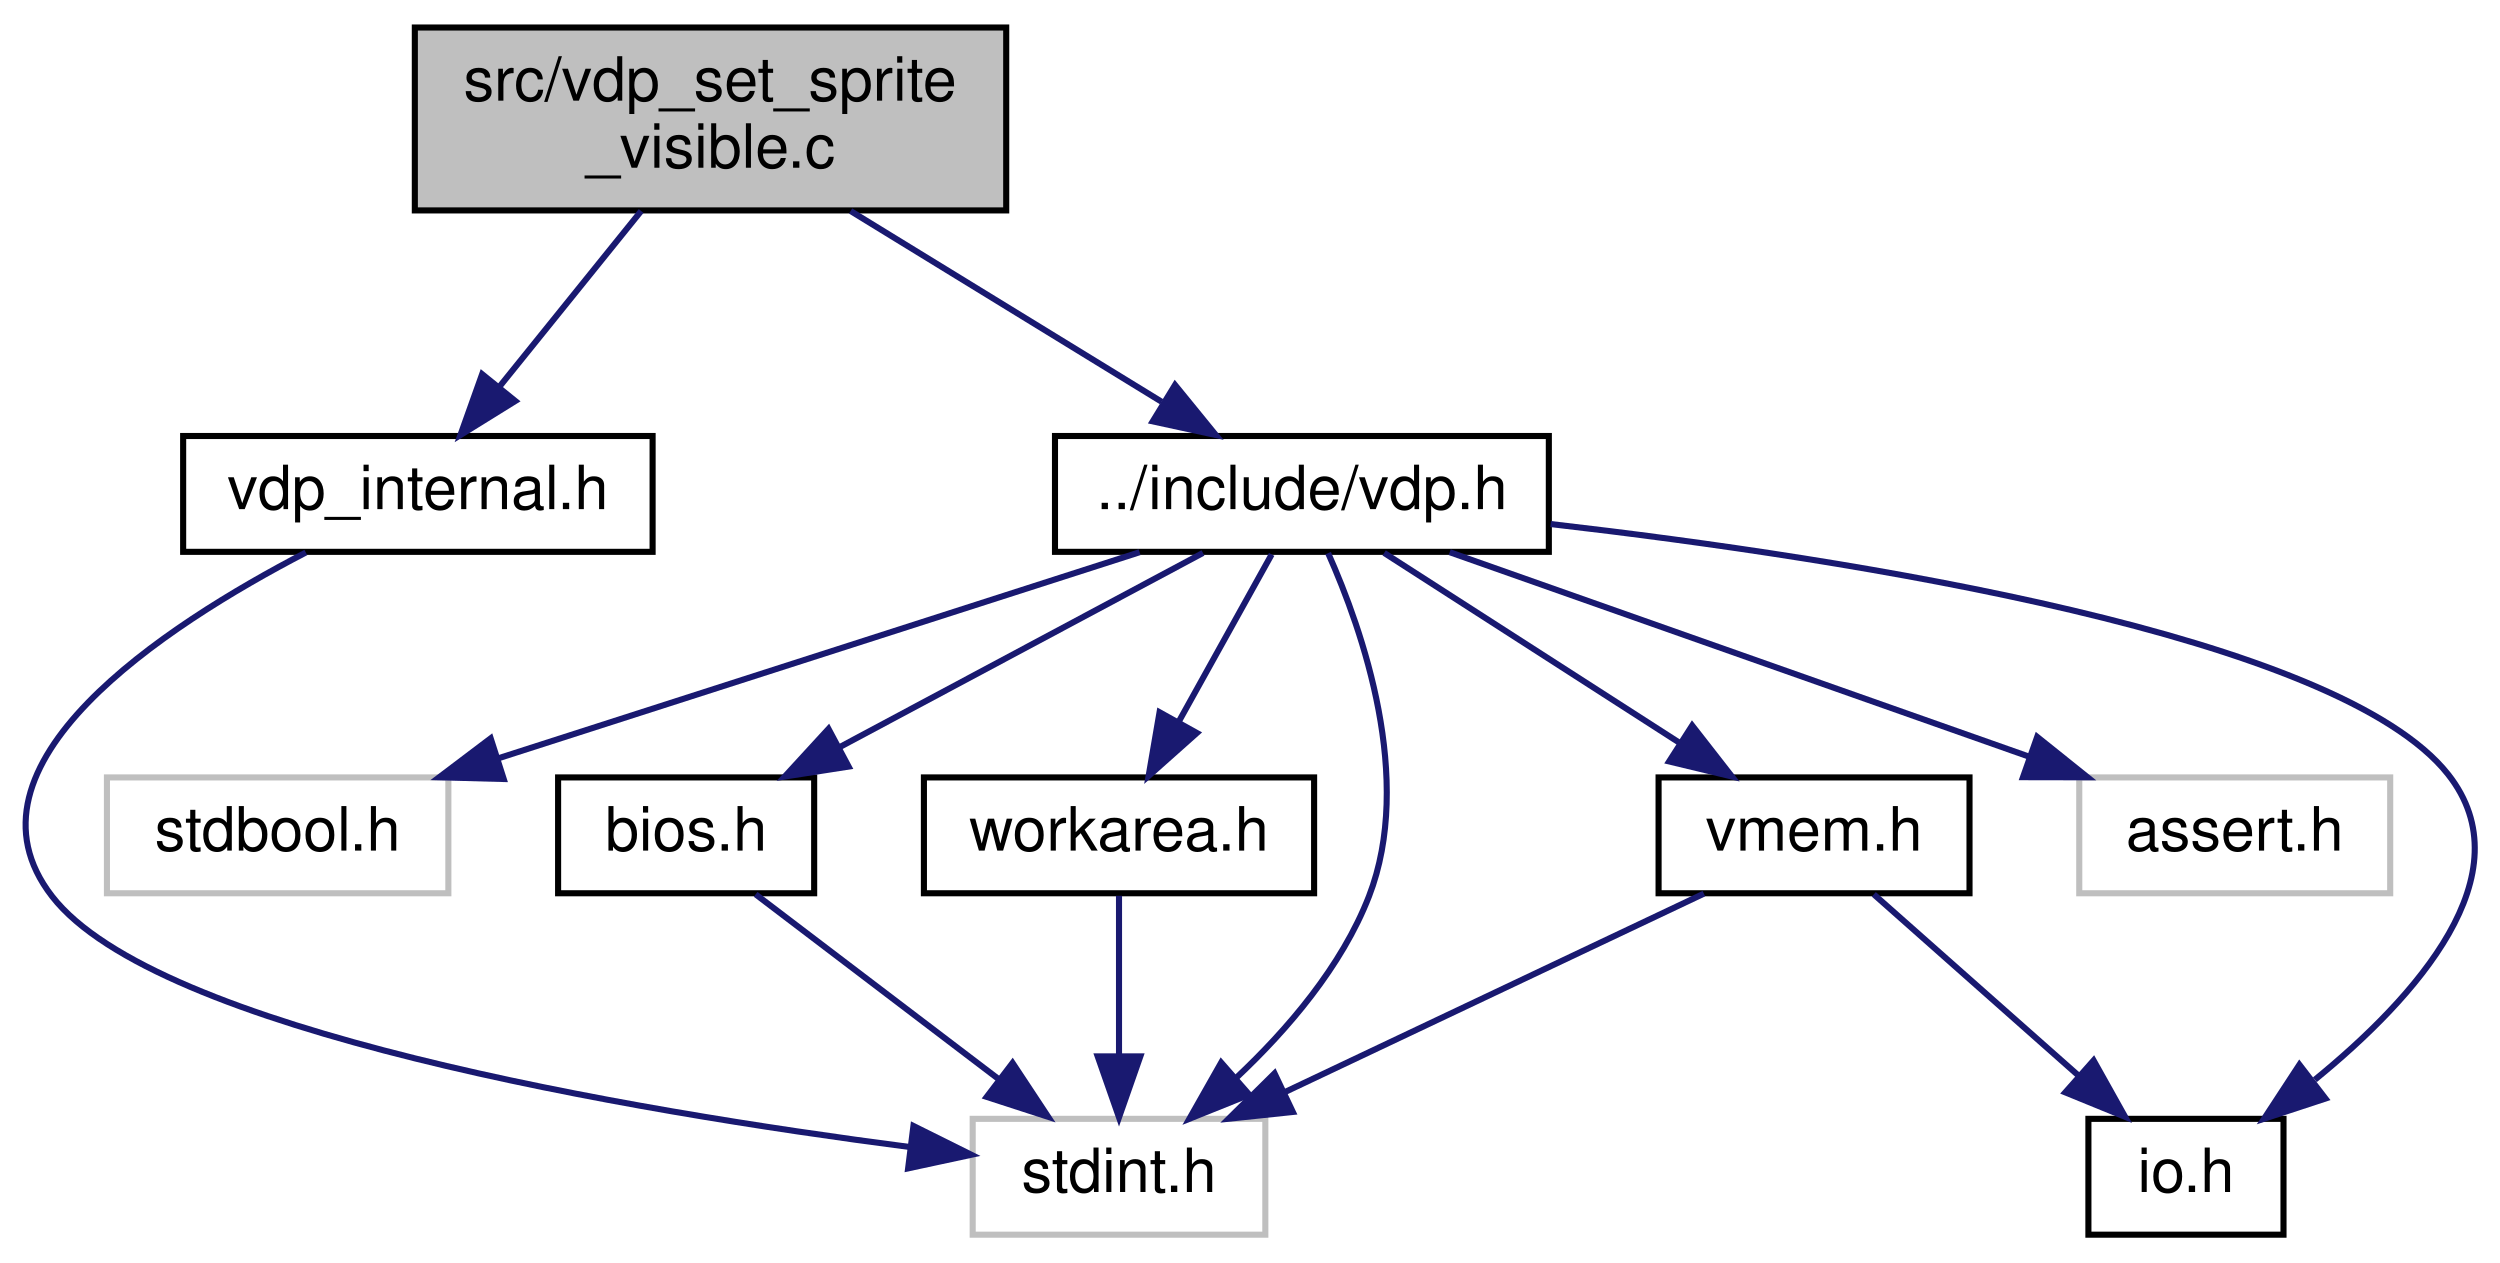
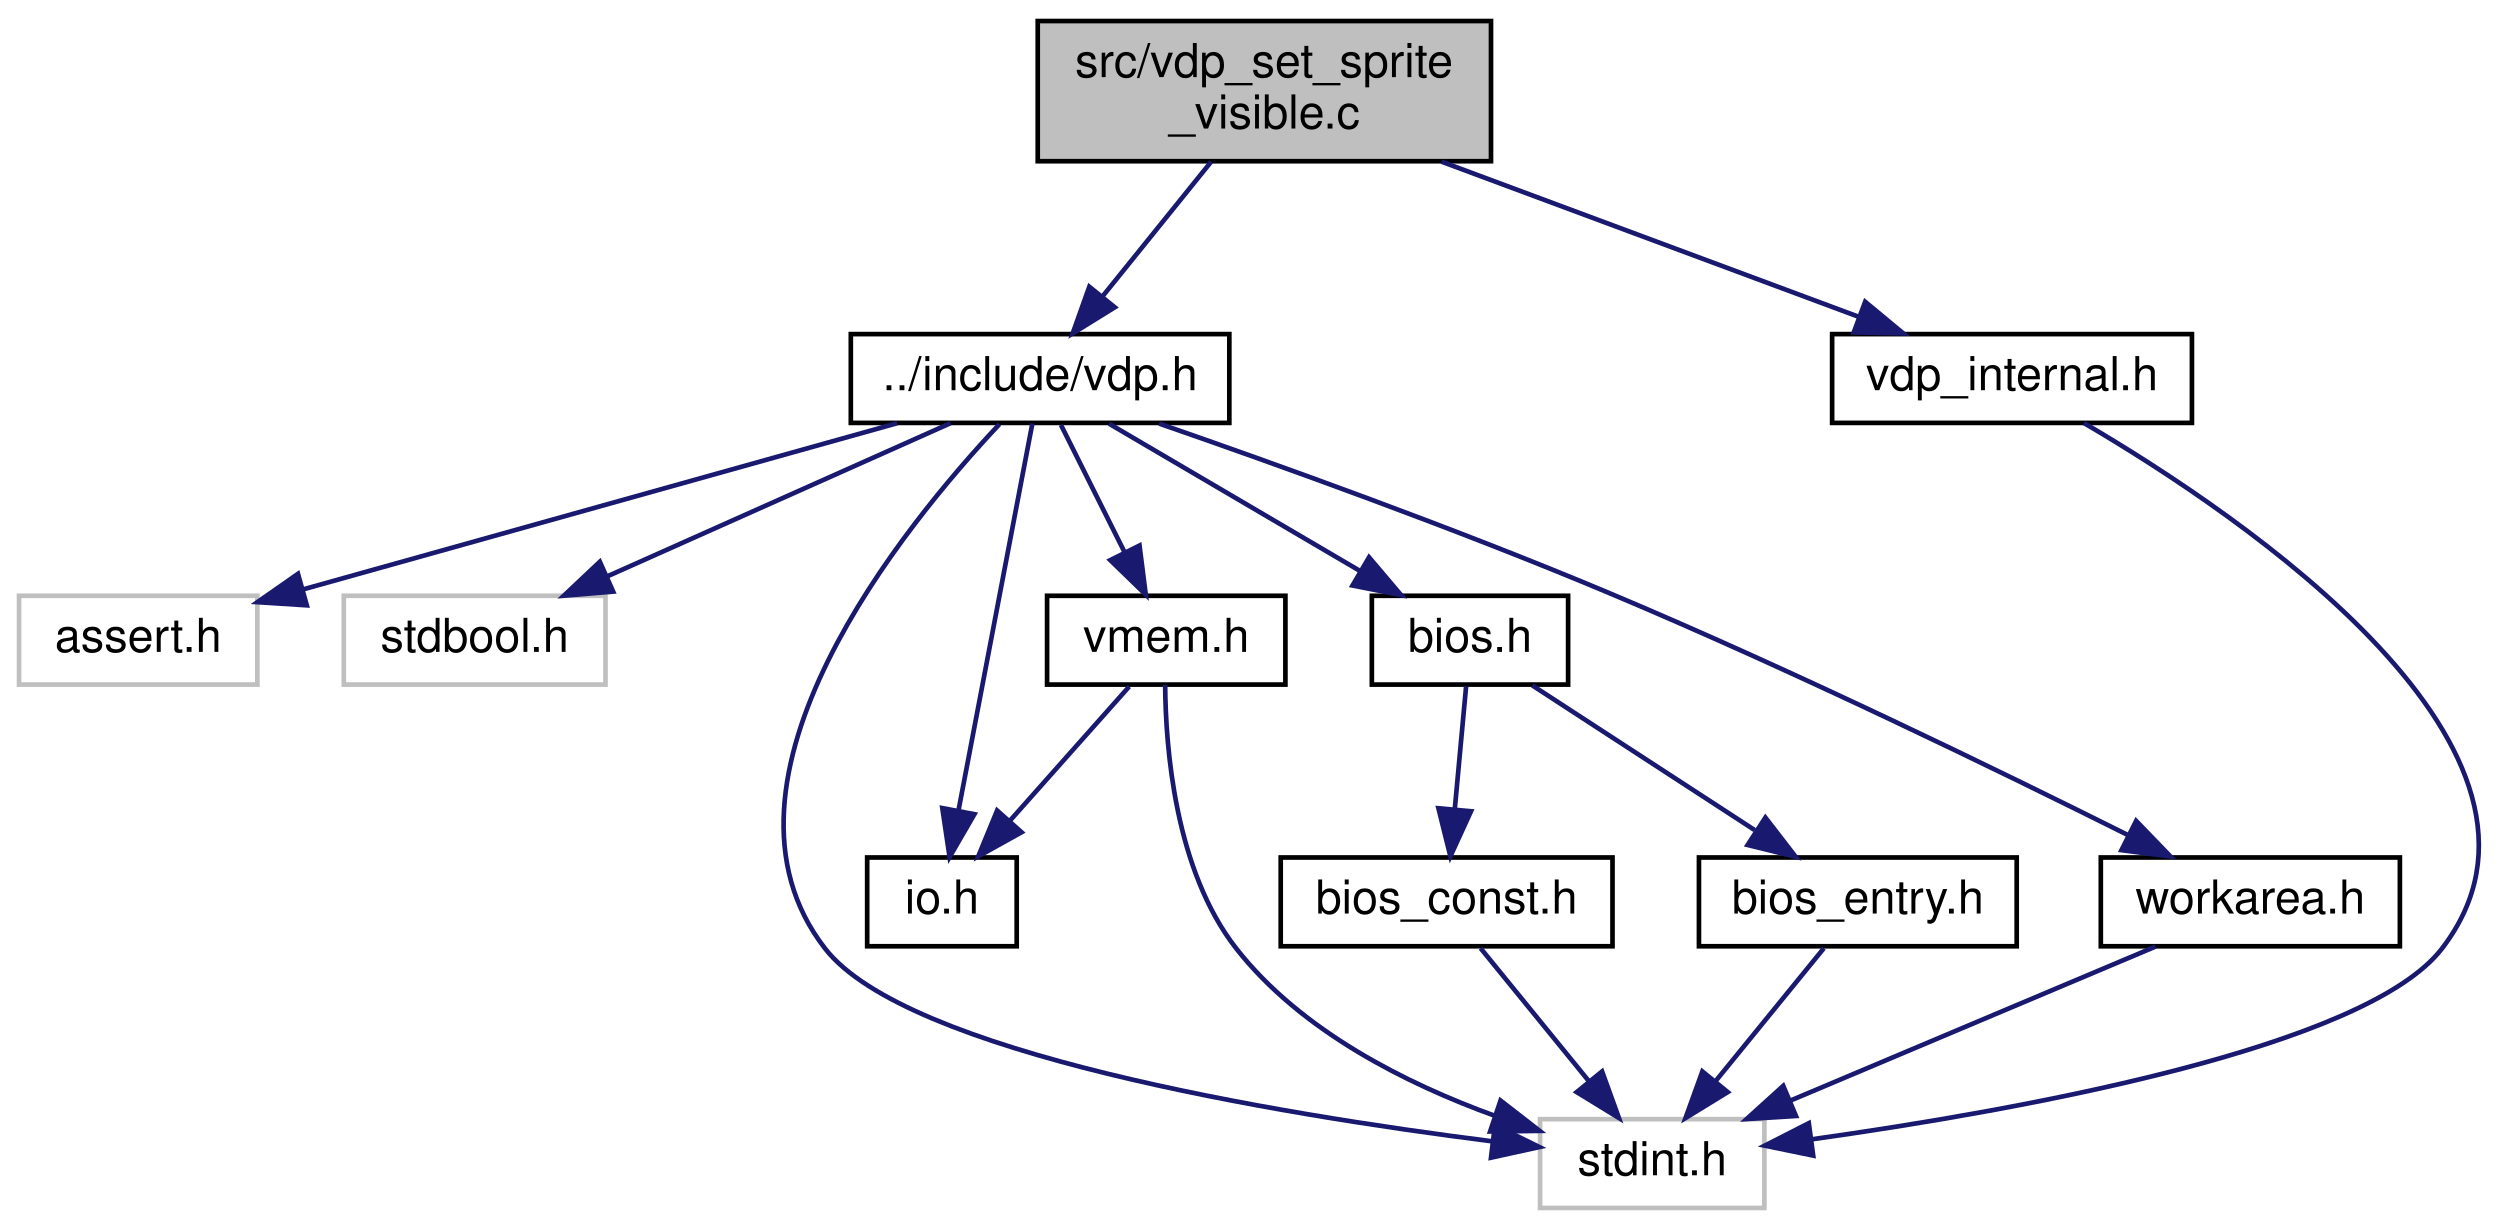
- <svg xmlns="http://www.w3.org/2000/svg" xmlns:xlink="http://www.w3.org/1999/xlink" width="410pt" height="207pt" viewBox="0.00 0.00 410.05 207.00">
-   <g id="graph0" class="graph" transform="scale(1 1) rotate(0) translate(4 203)">
+ <svg xmlns="http://www.w3.org/2000/svg" xmlns:xlink="http://www.w3.org/1999/xlink" width="535pt" height="263pt" viewBox="0.00 0.00 534.85 263.00">
+   <g id="graph0" class="graph" transform="scale(1 1) rotate(0) translate(4 259)">
    <g id="node1" class="node">
      <g id="a_node1">
        <a xlink:title="Copyright (c) 2021 Daishi Mori (mori0091)">
-           <polygon fill="#bfbfbf" stroke="black" points="64.04,-168.5 64.04,-198.5 161.04,-198.5 161.04,-168.5 64.04,-168.5" />
-           <text text-anchor="start" x="72.04" y="-186.5" font-family="Helvetica,sans-Serif" font-size="10.00">src/vdp_set_sprite</text>
-           <text text-anchor="middle" x="112.54" y="-175.5" font-family="Helvetica,sans-Serif" font-size="10.00">_visible.c</text>
+           <polygon fill="#bfbfbf" stroke="black" points="218,-224.5 218,-254.5 315,-254.5 315,-224.5 218,-224.5" />
+           <text text-anchor="start" x="226" y="-242.5" font-family="Helvetica,sans-Serif" font-size="10.00">src/vdp_set_sprite</text>
+           <text text-anchor="middle" x="266.5" y="-231.5" font-family="Helvetica,sans-Serif" font-size="10.00">_visible.c</text>
        </a>
      </g>
    </g>
    <g id="node2" class="node">
      <g id="a_node2">
        <a xlink:href="vdp_8h.html" target="_top" xlink:title="Data types and functions for VDP (Video Display Proccessor) access.">
-           <polygon fill="none" stroke="black" points="169.04,-112.5 169.04,-131.5 250.04,-131.5 250.04,-112.5 169.04,-112.5" />
-           <text text-anchor="middle" x="209.54" y="-119.5" font-family="Helvetica,sans-Serif" font-size="10.00">../include/vdp.h</text>
+           <polygon fill="none" stroke="black" points="178,-168.5 178,-187.5 259,-187.5 259,-168.5 178,-168.5" />
+           <text text-anchor="middle" x="218.5" y="-175.5" font-family="Helvetica,sans-Serif" font-size="10.00">../include/vdp.h</text>
        </a>
      </g>
    </g>
    <g id="edge1" class="edge">
-       <path fill="none" stroke="midnightblue" d="M135.52,-168.4C150.93,-158.95 171.13,-146.56 186.54,-137.11" />
-       <polygon fill="midnightblue" stroke="midnightblue" points="188.73,-139.87 195.42,-131.66 185.07,-133.9 188.73,-139.87" />
+       <path fill="none" stroke="midnightblue" d="M255.12,-224.4C248.15,-215.75 239.19,-204.64 231.87,-195.58" />
+       <polygon fill="midnightblue" stroke="midnightblue" points="234.49,-193.24 225.48,-187.66 229.04,-197.64 234.49,-193.24" />
    </g>
-     <g id="node10" class="node">
-       <g id="a_node10">
+     <g id="node12" class="node">
+       <g id="a_node12">
        <a xlink:href="vdp__internal_8h.html" target="_top" xlink:title="Copyright (c) 2021 Daishi Mori (mori0091)">
-           <polygon fill="none" stroke="black" points="26.04,-112.5 26.04,-131.5 103.04,-131.5 103.04,-112.5 26.04,-112.5" />
-           <text text-anchor="middle" x="64.54" y="-119.5" font-family="Helvetica,sans-Serif" font-size="10.00">vdp_internal.h</text>
+           <polygon fill="none" stroke="black" points="388,-168.5 388,-187.5 465,-187.5 465,-168.5 388,-168.5" />
+           <text text-anchor="middle" x="426.5" y="-175.5" font-family="Helvetica,sans-Serif" font-size="10.00">vdp_internal.h</text>
        </a>
      </g>
    </g>
-     <g id="edge13" class="edge">
-       <path fill="none" stroke="midnightblue" d="M101.16,-168.4C94.19,-159.75 85.22,-148.64 77.91,-139.58" />
-       <polygon fill="midnightblue" stroke="midnightblue" points="80.52,-137.24 71.52,-131.66 75.08,-141.64 80.52,-137.24" />
+     <g id="edge16" class="edge">
+       <path fill="none" stroke="midnightblue" d="M304.42,-224.4C331.62,-214.28 367.9,-200.79 393.83,-191.15" />
+       <polygon fill="midnightblue" stroke="midnightblue" points="395.07,-194.42 403.22,-187.66 392.63,-187.86 395.07,-194.42" />
    </g>
    <g id="node3" class="node">
      <g id="a_node3">
        <a xlink:title=" ">
-           <polygon fill="none" stroke="#bfbfbf" points="337.04,-56.5 337.04,-75.5 388.04,-75.5 388.04,-56.5 337.04,-56.5" />
-           <text text-anchor="middle" x="362.54" y="-63.5" font-family="Helvetica,sans-Serif" font-size="10.00">assert.h</text>
+           <polygon fill="none" stroke="#bfbfbf" points="0,-112.5 0,-131.5 51,-131.5 51,-112.5 0,-112.5" />
+           <text text-anchor="middle" x="25.5" y="-119.5" font-family="Helvetica,sans-Serif" font-size="10.00">assert.h</text>
        </a>
      </g>
    </g>
    <g id="edge2" class="edge">
-       <path fill="none" stroke="midnightblue" d="M233.78,-112.44C259.41,-103.4 300.02,-89.06 328.77,-78.92" />
-       <polygon fill="midnightblue" stroke="midnightblue" points="330.14,-82.15 338.41,-75.52 327.81,-75.54 330.14,-82.15" />
+       <path fill="none" stroke="midnightblue" d="M187.92,-168.44C153.33,-158.77 97.1,-143.03 60.71,-132.85" />
+       <polygon fill="midnightblue" stroke="midnightblue" points="61.58,-129.46 51.01,-130.14 59.69,-136.2 61.58,-129.46" />
    </g>
    <g id="node4" class="node">
      <g id="a_node4">
        <a xlink:title=" ">
-           <polygon fill="none" stroke="#bfbfbf" points="13.54,-56.5 13.54,-75.5 69.54,-75.5 69.54,-56.5 13.54,-56.5" />
-           <text text-anchor="middle" x="41.54" y="-63.5" font-family="Helvetica,sans-Serif" font-size="10.00">stdbool.h</text>
+           <polygon fill="none" stroke="#bfbfbf" points="69.5,-112.5 69.5,-131.5 125.5,-131.5 125.5,-112.5 69.5,-112.5" />
+           <text text-anchor="middle" x="97.5" y="-119.5" font-family="Helvetica,sans-Serif" font-size="10.00">stdbool.h</text>
        </a>
      </g>
    </g>
    <g id="edge3" class="edge">
-       <path fill="none" stroke="midnightblue" d="M182.92,-112.44C154.53,-103.32 109.4,-88.81 77.78,-78.65" />
-       <polygon fill="midnightblue" stroke="midnightblue" points="78.62,-75.24 68.03,-75.52 76.48,-81.91 78.62,-75.24" />
+       <path fill="none" stroke="midnightblue" d="M199.33,-168.44C179.59,-159.64 148.61,-145.81 126.01,-135.72" />
+       <polygon fill="midnightblue" stroke="midnightblue" points="127.14,-132.4 116.58,-131.52 124.29,-138.79 127.14,-132.4" />
    </g>
    <g id="node5" class="node">
      <g id="a_node5">
        <a xlink:title=" ">
-           <polygon fill="none" stroke="#bfbfbf" points="155.54,-0.5 155.54,-19.5 203.54,-19.5 203.54,-0.5 155.54,-0.5" />
-           <text text-anchor="middle" x="179.54" y="-7.5" font-family="Helvetica,sans-Serif" font-size="10.00">stdint.h</text>
+           <polygon fill="none" stroke="#bfbfbf" points="325.5,-0.5 325.5,-19.5 373.5,-19.5 373.5,-0.5 325.5,-0.5" />
+           <text text-anchor="middle" x="349.5" y="-7.5" font-family="Helvetica,sans-Serif" font-size="10.00">stdint.h</text>
        </a>
      </g>
    </g>
    <g id="edge4" class="edge">
-       <path fill="none" stroke="midnightblue" d="M213.84,-112.29C219.52,-99.54 227.98,-75.21 220.54,-56 216.08,-44.5 207.17,-34.13 198.79,-26.25" />
-       <polygon fill="midnightblue" stroke="midnightblue" points="200.91,-23.46 191.08,-19.51 196.3,-28.73 200.91,-23.46" />
+       <path fill="none" stroke="midnightblue" d="M209.8,-168.22C189.83,-147 144.5,-92.02 172.5,-56 189.83,-33.71 268.74,-20.65 315.14,-14.77" />
+       <polygon fill="midnightblue" stroke="midnightblue" points="315.84,-18.21 325.35,-13.53 315,-11.26 315.84,-18.21" />
    </g>
    <g id="node6" class="node">
      <g id="a_node6">
        <a xlink:href="io_8h.html" target="_top" xlink:title="Copyright (c) 2021 Daishi Mori (mori0091)">
-           <polygon fill="none" stroke="black" points="338.54,-0.5 338.54,-19.5 370.54,-19.5 370.54,-0.5 338.54,-0.5" />
-           <text text-anchor="middle" x="354.54" y="-7.5" font-family="Helvetica,sans-Serif" font-size="10.00">io.h</text>
+           <polygon fill="none" stroke="black" points="181.5,-56.5 181.5,-75.5 213.5,-75.5 213.5,-56.5 181.5,-56.5" />
+           <text text-anchor="middle" x="197.5" y="-63.5" font-family="Helvetica,sans-Serif" font-size="10.00">io.h</text>
        </a>
      </g>
    </g>
    <g id="edge5" class="edge">
-       <path fill="none" stroke="midnightblue" d="M250.34,-117.06C300.02,-111.33 379.56,-98.79 397.54,-76 410.45,-59.63 392.23,-39.41 375.68,-25.91" />
-       <polygon fill="midnightblue" stroke="midnightblue" points="377.42,-22.83 367.35,-19.52 373.15,-28.38 377.42,-22.83" />
+       <path fill="none" stroke="midnightblue" d="M216.85,-168.37C213.46,-150.62 205.65,-109.67 201.05,-85.6" />
+       <polygon fill="midnightblue" stroke="midnightblue" points="204.45,-84.76 199.14,-75.59 197.58,-86.07 204.45,-84.76" />
    </g>
    <g id="node7" class="node">
      <g id="a_node7">
        <a xlink:href="vmem_8h.html" target="_top" xlink:title="Data types and functions for VRAM access.">
-           <polygon fill="none" stroke="black" points="268.04,-56.5 268.04,-75.5 319.04,-75.5 319.04,-56.5 268.04,-56.5" />
-           <text text-anchor="middle" x="293.54" y="-63.5" font-family="Helvetica,sans-Serif" font-size="10.00">vmem.h</text>
+           <polygon fill="none" stroke="black" points="220,-112.5 220,-131.5 271,-131.5 271,-112.5 220,-112.5" />
+           <text text-anchor="middle" x="245.5" y="-119.5" font-family="Helvetica,sans-Serif" font-size="10.00">vmem.h</text>
        </a>
      </g>
    </g>
    <g id="edge6" class="edge">
-       <path fill="none" stroke="midnightblue" d="M223.03,-112.32C236.14,-103.9 256.25,-90.97 271.64,-81.07" />
-       <polygon fill="midnightblue" stroke="midnightblue" points="273.55,-84.01 280.07,-75.65 269.77,-78.12 273.55,-84.01" />
+       <path fill="none" stroke="midnightblue" d="M222.96,-168.08C226.65,-160.69 232.02,-149.95 236.59,-140.81" />
+       <polygon fill="midnightblue" stroke="midnightblue" points="239.78,-142.26 241.12,-131.75 233.52,-139.13 239.78,-142.26" />
    </g>
    <g id="node8" class="node">
      <g id="a_node8">
        <a xlink:href="bios_8h.html" target="_top" xlink:title="Copyright (c) 2021 Daishi Mori (mori0091)">
-           <polygon fill="none" stroke="black" points="87.54,-56.5 87.54,-75.5 129.54,-75.5 129.54,-56.5 87.54,-56.5" />
-           <text text-anchor="middle" x="108.54" y="-63.5" font-family="Helvetica,sans-Serif" font-size="10.00">bios.h</text>
+           <polygon fill="none" stroke="black" points="289.5,-112.5 289.5,-131.5 331.5,-131.5 331.5,-112.5 289.5,-112.5" />
+           <text text-anchor="middle" x="310.5" y="-119.5" font-family="Helvetica,sans-Serif" font-size="10.00">bios.h</text>
        </a>
      </g>
    </g>
    <g id="edge9" class="edge">
-       <path fill="none" stroke="midnightblue" d="M193.31,-112.32C177.19,-103.7 152.24,-90.36 133.57,-80.39" />
-       <polygon fill="midnightblue" stroke="midnightblue" points="135.19,-77.28 124.72,-75.65 131.89,-83.46 135.19,-77.28" />
+       <path fill="none" stroke="midnightblue" d="M233.28,-168.32C247.77,-159.82 270.07,-146.73 286.99,-136.8" />
+       <polygon fill="midnightblue" stroke="midnightblue" points="288.9,-139.74 295.76,-131.65 285.36,-133.7 288.9,-139.74" />
+     </g>
+     <g id="node11" class="node">
+       <g id="a_node11">
+         <a xlink:href="workarea_8h.html" target="_top" xlink:title="Copyright (c) 2021 Daishi Mori (mori0091)">
+           <polygon fill="none" stroke="black" points="445.5,-56.5 445.5,-75.5 509.5,-75.5 509.5,-56.5 445.5,-56.5" />
+           <text text-anchor="middle" x="477.5" y="-63.5" font-family="Helvetica,sans-Serif" font-size="10.00">workarea.h</text>
+         </a>
+       </g>
+     </g>
+     <g id="edge14" class="edge">
+       <path fill="none" stroke="midnightblue" d="M243.99,-168.35C268.85,-159.73 307.62,-145.83 340.5,-132 379.62,-115.54 423.79,-94.04 451.15,-80.37" />
+       <polygon fill="midnightblue" stroke="midnightblue" points="453.06,-83.33 460.42,-75.71 449.92,-77.07 453.06,-83.33" />
+     </g>
+     <g id="edge7" class="edge">
+       <path fill="none" stroke="midnightblue" d="M245.27,-112.45C245.36,-99.01 247.36,-72.77 260.5,-56 274.32,-38.36 296.92,-27.05 315.89,-20.19" />
+       <polygon fill="midnightblue" stroke="midnightblue" points="317.04,-23.49 325.41,-16.99 314.81,-16.86 317.04,-23.49" />
+     </g>
+     <g id="edge8" class="edge">
+       <path fill="none" stroke="midnightblue" d="M237.57,-112.08C230.65,-104.3 220.43,-92.8 212.05,-83.37" />
+       <polygon fill="midnightblue" stroke="midnightblue" points="214.54,-80.9 205.28,-75.75 209.31,-85.55 214.54,-80.9" />
    </g>
    <g id="node9" class="node">
      <g id="a_node9">
-         <a xlink:href="workarea_8h.html" target="_top" xlink:title="Copyright (c) 2021 Daishi Mori (mori0091)">
-           <polygon fill="none" stroke="black" points="147.54,-56.5 147.54,-75.5 211.54,-75.5 211.54,-56.5 147.54,-56.5" />
-           <text text-anchor="middle" x="179.54" y="-63.5" font-family="Helvetica,sans-Serif" font-size="10.00">workarea.h</text>
+         <a xlink:href="bios__const_8h.html" target="_top" xlink:title="Constant variables in the MSX BIOS ROM.">
+           <polygon fill="none" stroke="black" points="270,-56.5 270,-75.5 341,-75.5 341,-56.5 270,-56.5" />
+           <text text-anchor="middle" x="305.5" y="-63.5" font-family="Helvetica,sans-Serif" font-size="10.00">bios_const.h</text>
        </a>
      </g>
    </g>
-     <g id="edge11" class="edge">
-       <path fill="none" stroke="midnightblue" d="M204.58,-112.08C200.43,-104.61 194.38,-93.72 189.27,-84.52" />
-       <polygon fill="midnightblue" stroke="midnightblue" points="192.31,-82.79 184.4,-75.75 186.19,-86.19 192.31,-82.79" />
+     <g id="edge10" class="edge">
+       <path fill="none" stroke="midnightblue" d="M309.67,-112.08C309.02,-105.01 308.08,-94.86 307.26,-85.99" />
+       <polygon fill="midnightblue" stroke="midnightblue" points="310.72,-85.39 306.31,-75.75 303.75,-86.03 310.72,-85.39" />
    </g>
-     <g id="edge7" class="edge">
-       <path fill="none" stroke="midnightblue" d="M275.47,-56.44C256.96,-47.68 227.96,-33.94 206.68,-23.86" />
-       <polygon fill="midnightblue" stroke="midnightblue" points="208.05,-20.63 197.52,-19.52 205.05,-26.96 208.05,-20.63" />
-     </g>
-     <g id="edge8" class="edge">
-       <path fill="none" stroke="midnightblue" d="M303.34,-56.32C312.35,-48.34 325.94,-36.31 336.85,-26.65" />
-       <polygon fill="midnightblue" stroke="midnightblue" points="339.39,-29.08 344.56,-19.83 334.75,-23.84 339.39,-29.08" />
-     </g>
-     <g id="edge10" class="edge">
-       <path fill="none" stroke="midnightblue" d="M119.94,-56.32C130.65,-48.18 146.88,-35.84 159.7,-26.09" />
-       <polygon fill="midnightblue" stroke="midnightblue" points="162.08,-28.67 167.92,-19.83 157.84,-23.1 162.08,-28.67" />
+     <g id="node10" class="node">
+       <g id="a_node10">
+         <a xlink:href="bios__entry_8h.html" target="_top" xlink:title="Assembler entry points for MSX BIOS functions.">
+           <polygon fill="none" stroke="black" points="359.5,-56.5 359.5,-75.5 427.5,-75.5 427.5,-56.5 359.5,-56.5" />
+           <text text-anchor="middle" x="393.5" y="-63.5" font-family="Helvetica,sans-Serif" font-size="10.00">bios_entry.h</text>
+         </a>
+       </g>
    </g>
    <g id="edge12" class="edge">
-       <path fill="none" stroke="midnightblue" d="M179.54,-56.08C179.54,-49.01 179.54,-38.86 179.54,-29.99" />
-       <polygon fill="midnightblue" stroke="midnightblue" points="183.04,-29.75 179.54,-19.75 176.04,-29.75 183.04,-29.75" />
+       <path fill="none" stroke="midnightblue" d="M323.84,-112.32C336.66,-103.98 356.28,-91.21 371.44,-81.35" />
+       <polygon fill="midnightblue" stroke="midnightblue" points="373.72,-84.04 380.2,-75.65 369.91,-78.17 373.72,-84.04" />
    </g>
-     <g id="edge14" class="edge">
-       <path fill="none" stroke="midnightblue" d="M46.16,-112.39C22.94,-100.33 -12.12,-77.48 4.54,-56 21.61,-33.98 99.27,-20.85 145.2,-14.88" />
-       <polygon fill="midnightblue" stroke="midnightblue" points="145.82,-18.33 155.31,-13.61 144.95,-11.38 145.82,-18.33" />
+     <g id="edge11" class="edge">
+       <path fill="none" stroke="midnightblue" d="M312.77,-56.08C319.04,-48.38 328.29,-37.03 335.93,-27.65" />
+       <polygon fill="midnightblue" stroke="midnightblue" points="338.77,-29.71 342.37,-19.75 333.34,-25.29 338.77,-29.71" />
+     </g>
+     <g id="edge13" class="edge">
+       <path fill="none" stroke="midnightblue" d="M386.23,-56.08C379.96,-48.38 370.71,-37.03 363.07,-27.65" />
+       <polygon fill="midnightblue" stroke="midnightblue" points="365.66,-25.29 356.63,-19.75 360.23,-29.71 365.66,-25.29" />
+     </g>
+     <g id="edge15" class="edge">
+       <path fill="none" stroke="midnightblue" d="M457.22,-56.44C436.15,-47.56 402.98,-33.56 379.01,-23.45" />
+       <polygon fill="midnightblue" stroke="midnightblue" points="380.26,-20.18 369.69,-19.52 377.54,-26.63 380.26,-20.18" />
+     </g>
+     <g id="edge17" class="edge">
+       <path fill="none" stroke="midnightblue" d="M441.89,-168.47C475.67,-148.66 550.82,-98.06 518.5,-56 502.18,-34.77 428.14,-21.44 383.65,-15.19" />
+       <polygon fill="midnightblue" stroke="midnightblue" points="383.95,-11.7 373.57,-13.83 383.01,-18.64 383.95,-11.7" />
    </g>
  </g>
</svg>
